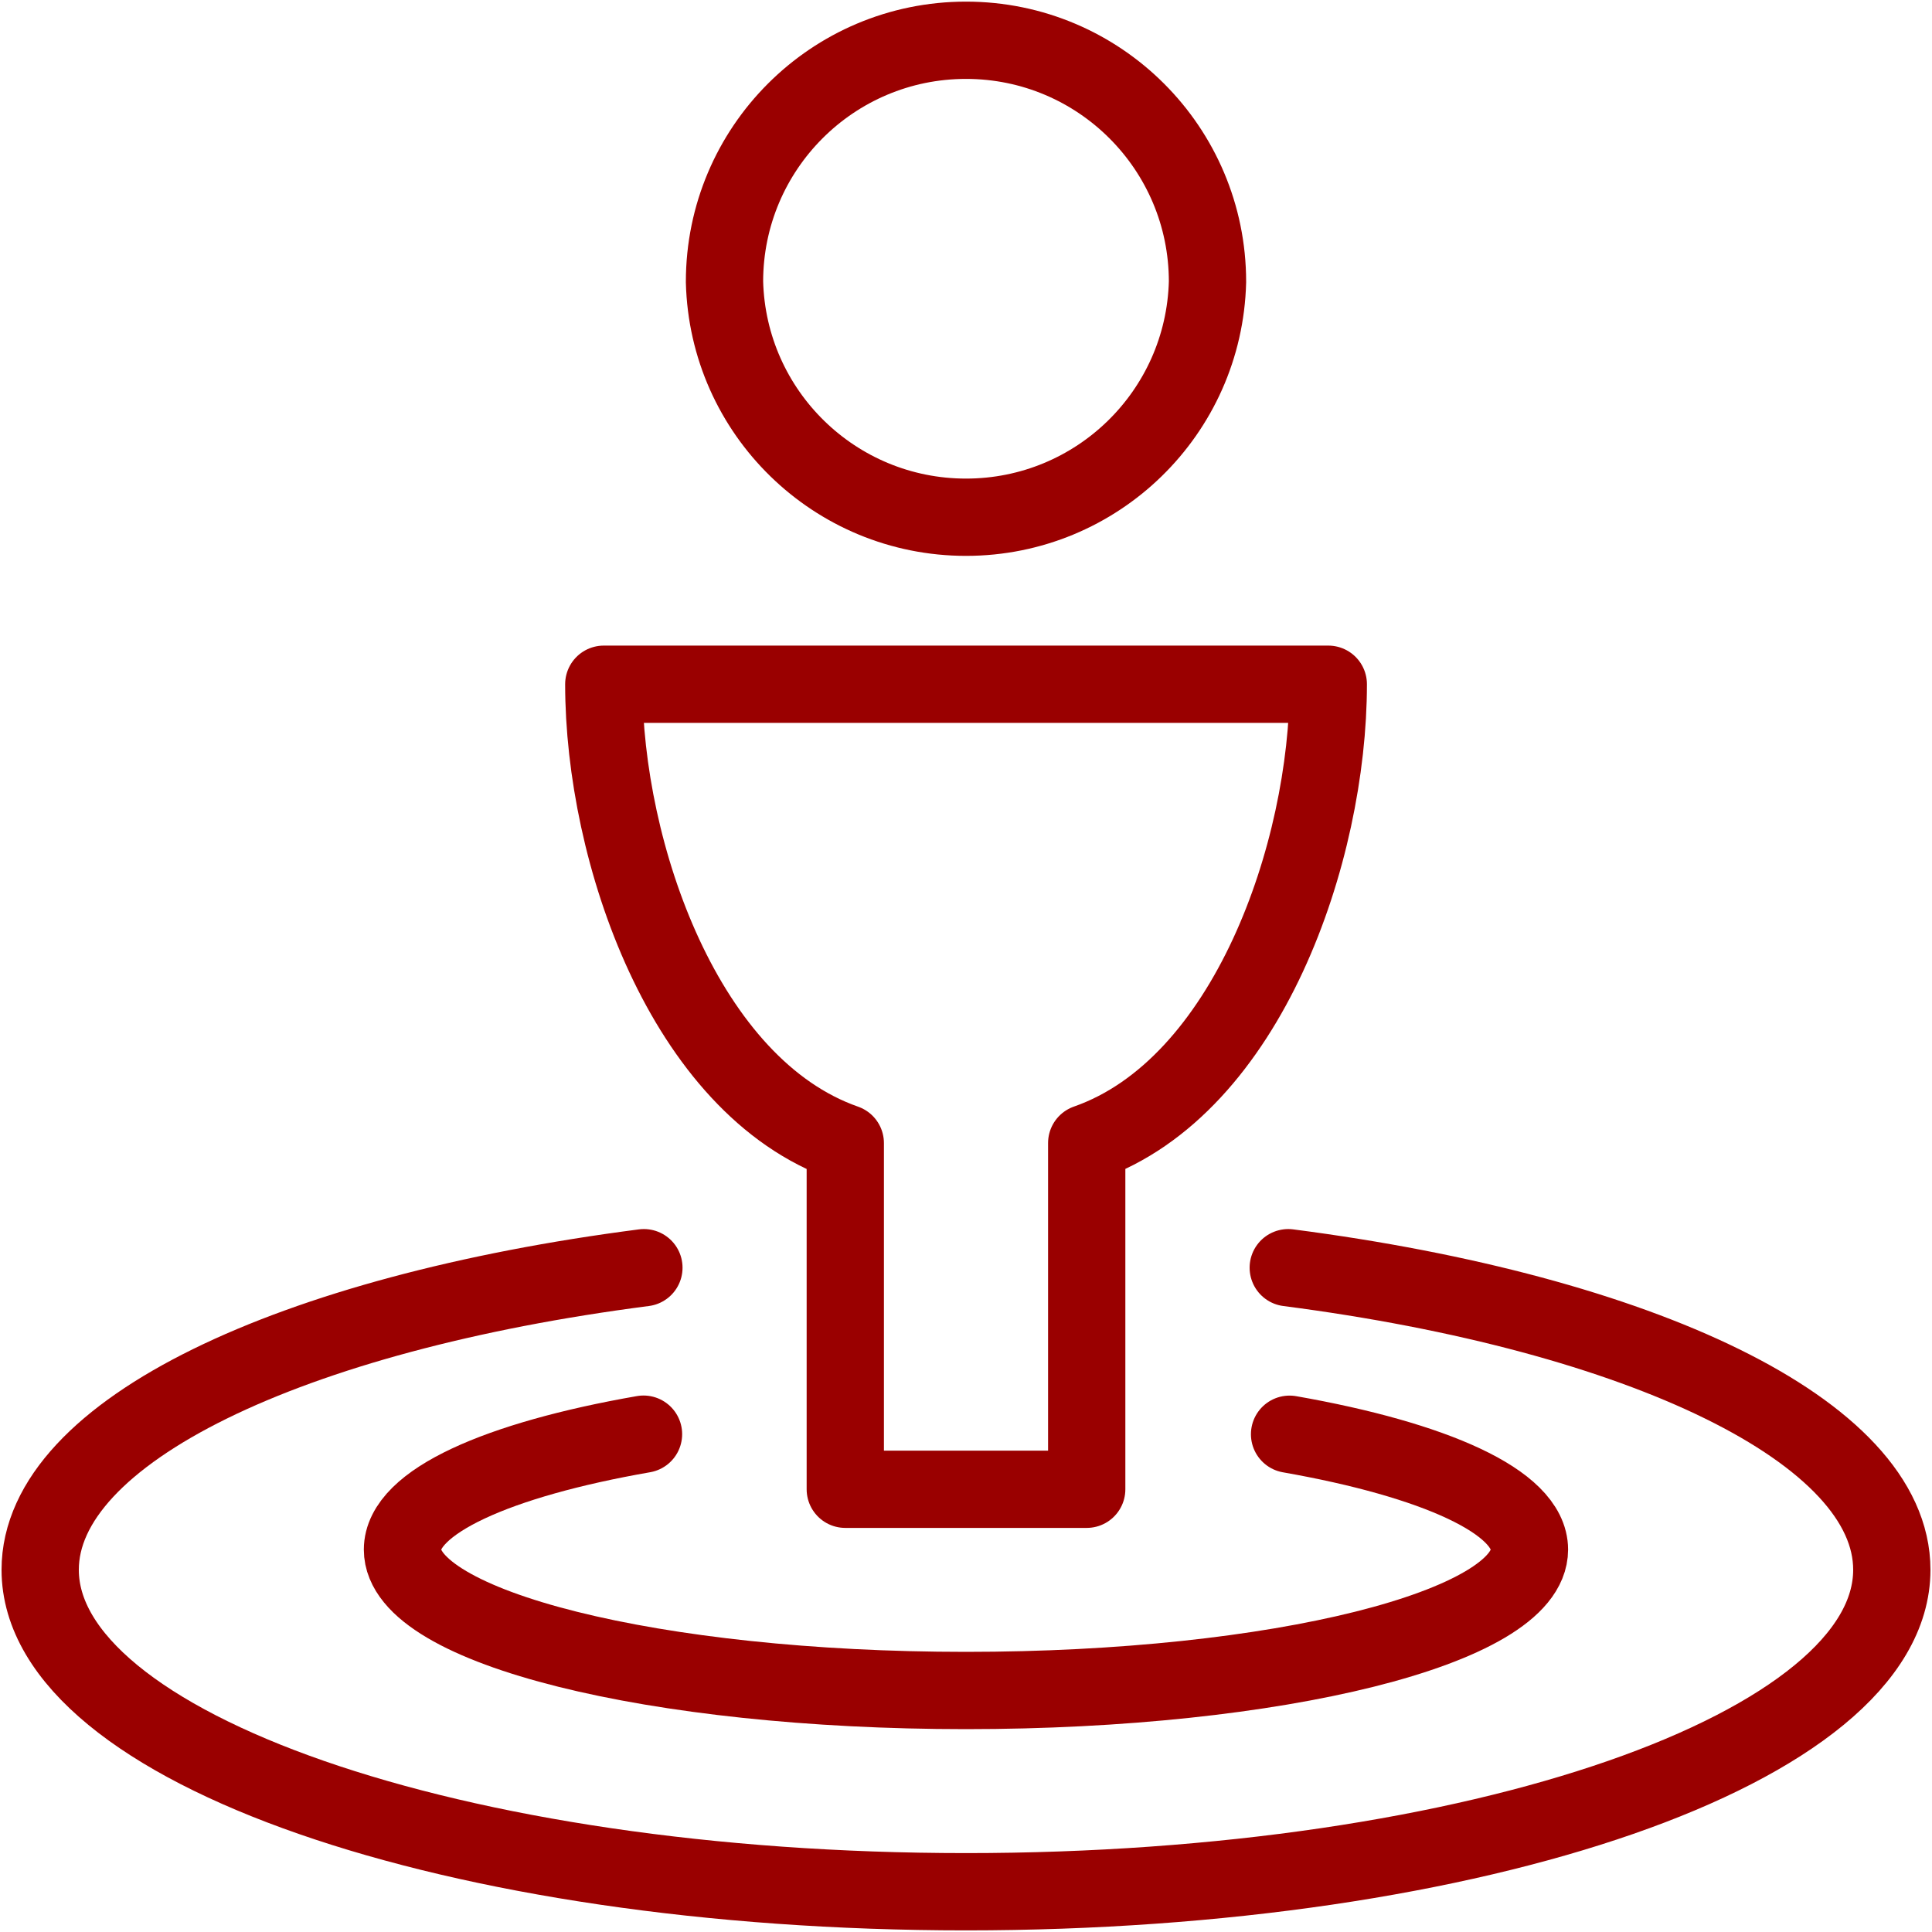
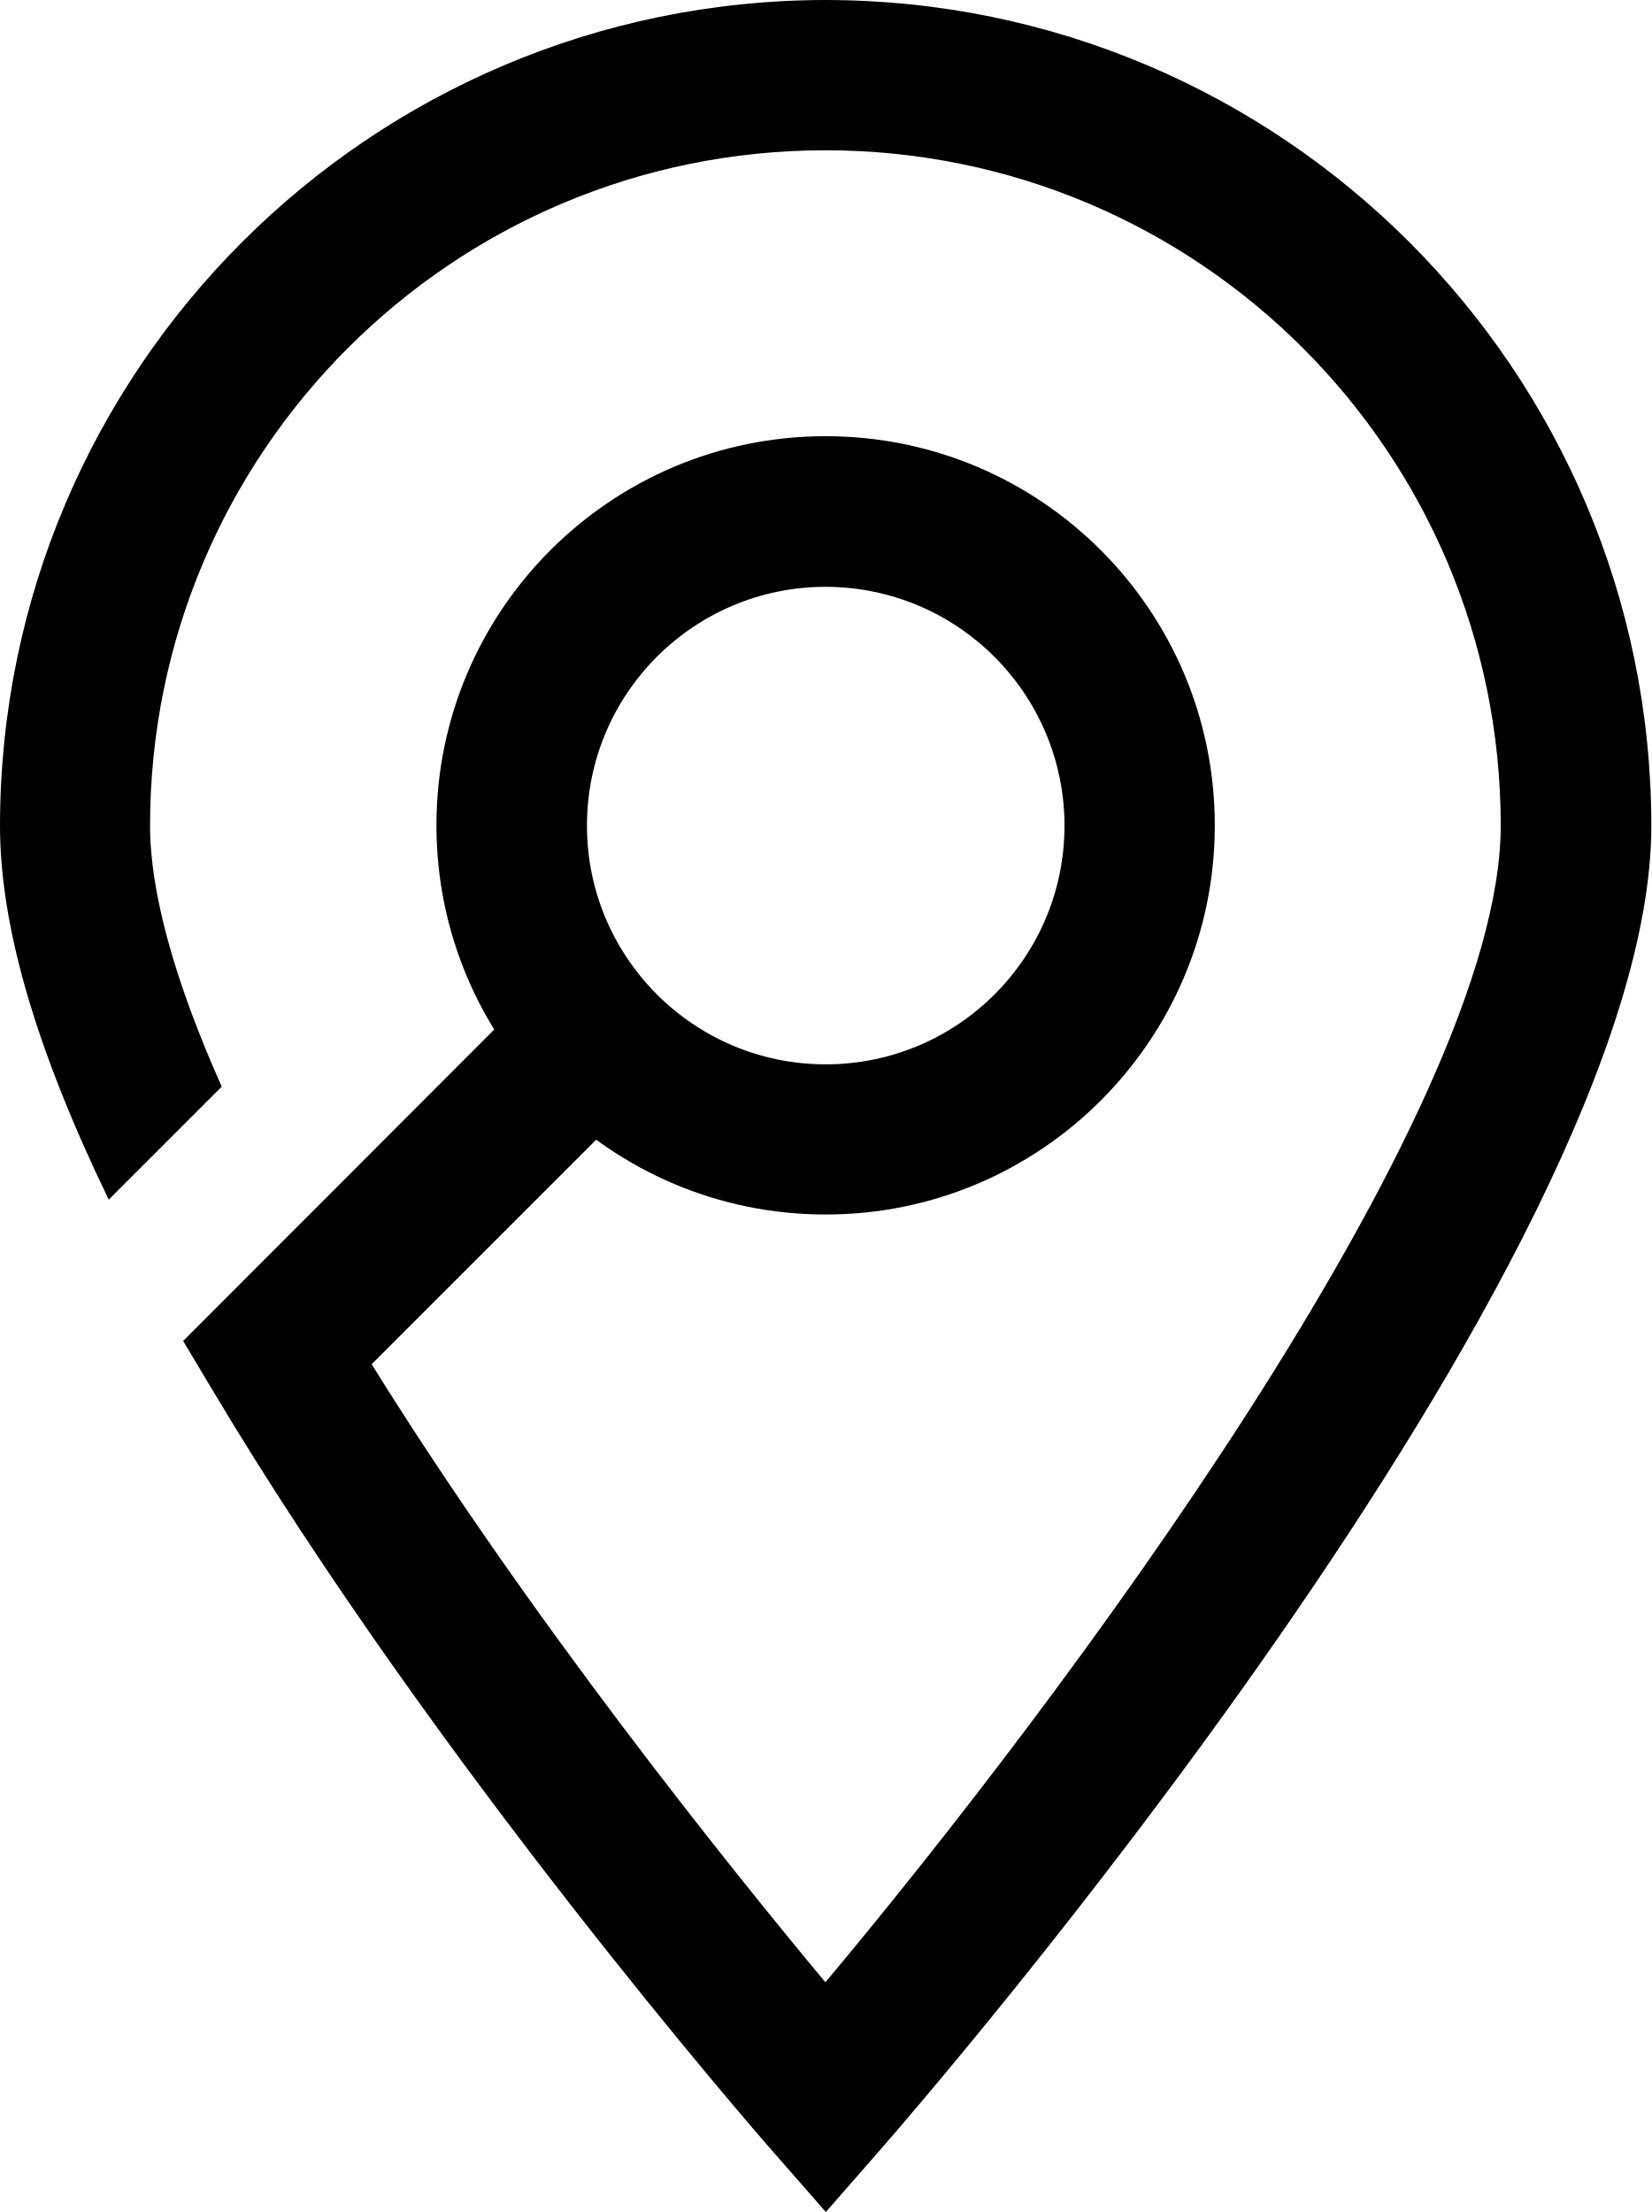
- <svg xmlns="http://www.w3.org/2000/svg" width="25" height="25" viewBox="0 0 25 25">
-   <g fill="none" fill-rule="evenodd" stroke="#9A0000" stroke-linecap="round" stroke-linejoin="round">
-     <path d="M15.625 3.646a3.126 3.126 0 0 1-6.25 0 3.125 3.125 0 1 1 6.25 0zM7.813 8.854c0 2.17 1.041 5.209 3.125 5.938v4.479h3.124v-4.48c2.084-.729 3.126-3.767 3.126-5.937H7.813z" />
-     <path d="M16.687 18.559c1.878.33 3.104.876 3.104 1.493 0 1.007-3.264 1.823-7.292 1.823-4.026 0-7.291-.816-7.291-1.823 0-.618 1.233-1.165 3.119-1.494" />
-     <path d="M16.67 16.404c4.56.59 7.81 2.117 7.81 3.909 0 2.3-5.364 4.166-11.98 4.166-6.616 0-11.98-1.866-11.98-4.166 0-1.792 3.25-3.32 7.812-3.909" />
-   </g>
+ <svg xmlns="http://www.w3.org/2000/svg" viewBox="0 0 144.26 193.26" role="img" aria-labelledby="title">
+   <path role="presentation" d="M72.13,106.11a34,34,0,1,1,34-34,34,34,0,0,1-34,34m0-54.84A20.86,20.86,0,1,0,93,72.13,20.89,20.89,0,0,0,72.13,51.27" stroke="none" fill="#000000" stroke-width="1px" />
+   <path d="M72.13,0A72.21,72.21,0,0,0,0,72.13c0,8.79,3.12,19.49,9.5,32.68l9.87-9.87c-4.15-9.31-6.26-17-6.26-22.81a59,59,0,0,1,118,0c0,25.38-38.84,77-59,101.06-8.37-10.05-25.84-31.78-39.64-54l24-24-9.27-9.27L16,117.16l2.62,4.38c19.5,32.7,47.42,64.73,48.59,66.08l4.94,5.64,4.93-5.64c2.74-3.14,67.19-77.25,67.19-115.49A72.21,72.21,0,0,0,72.13,0" stroke="none" fill="#000000" stroke-width="1px" />
</svg>
